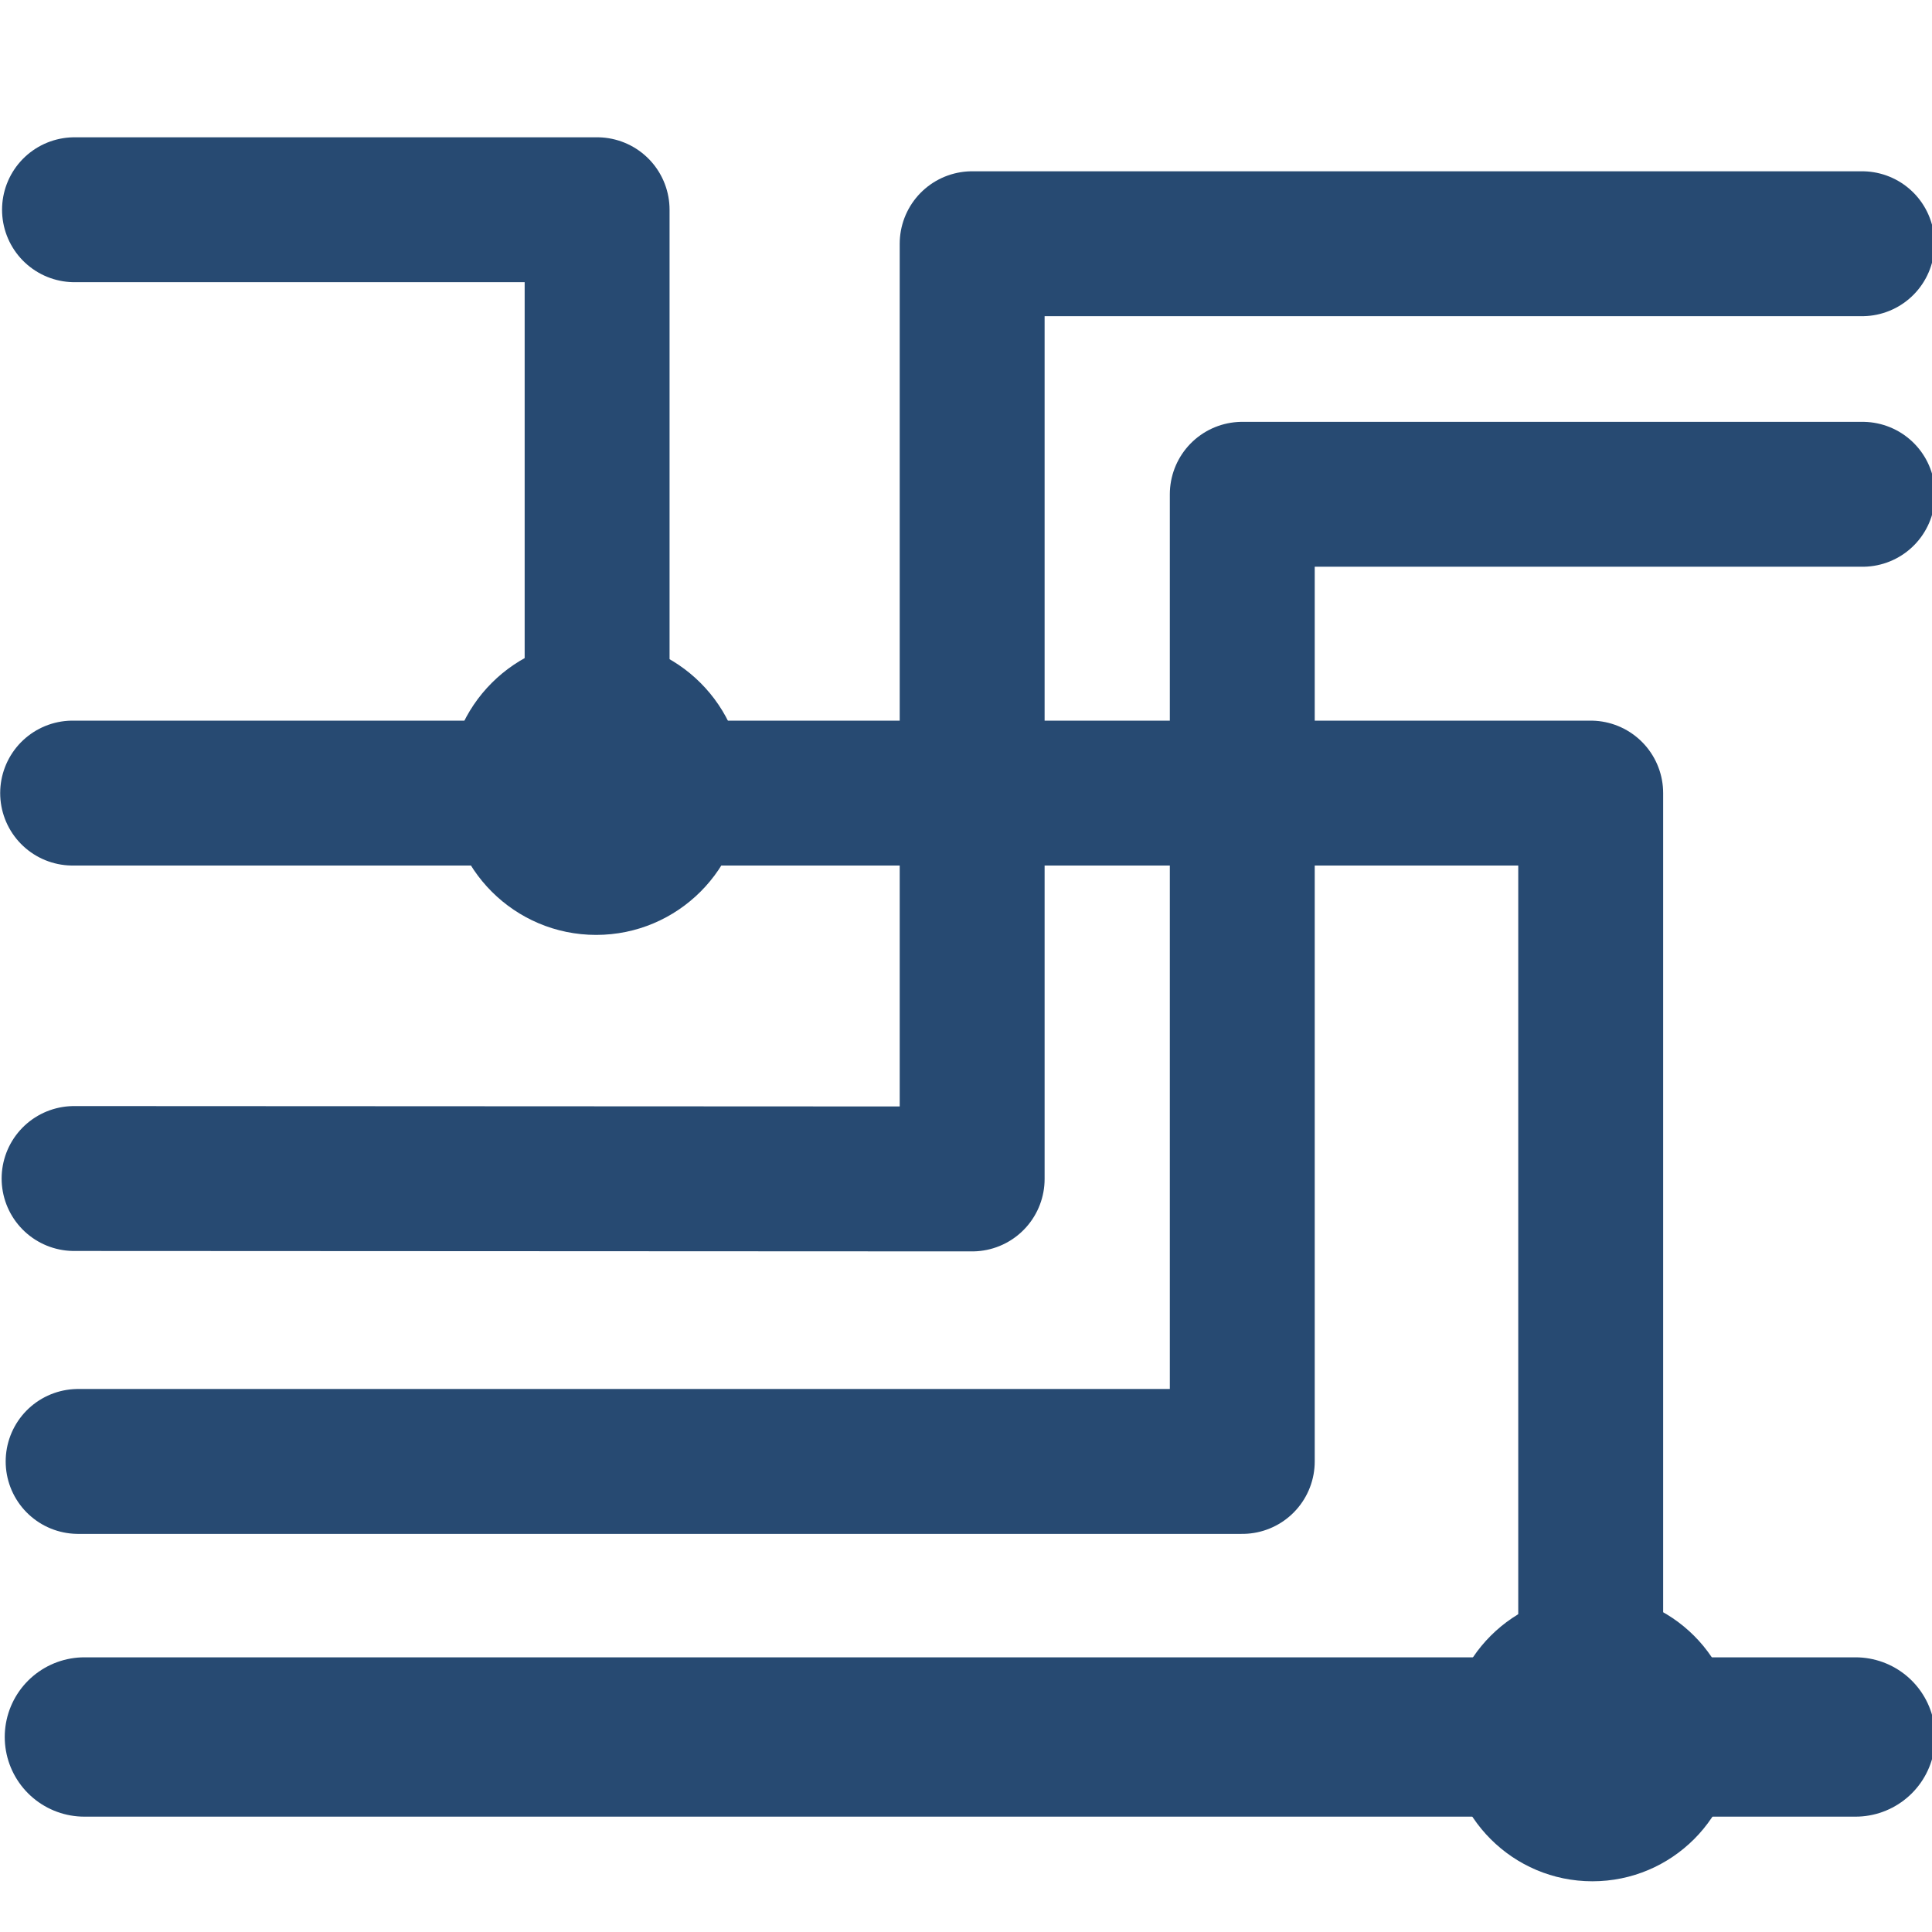
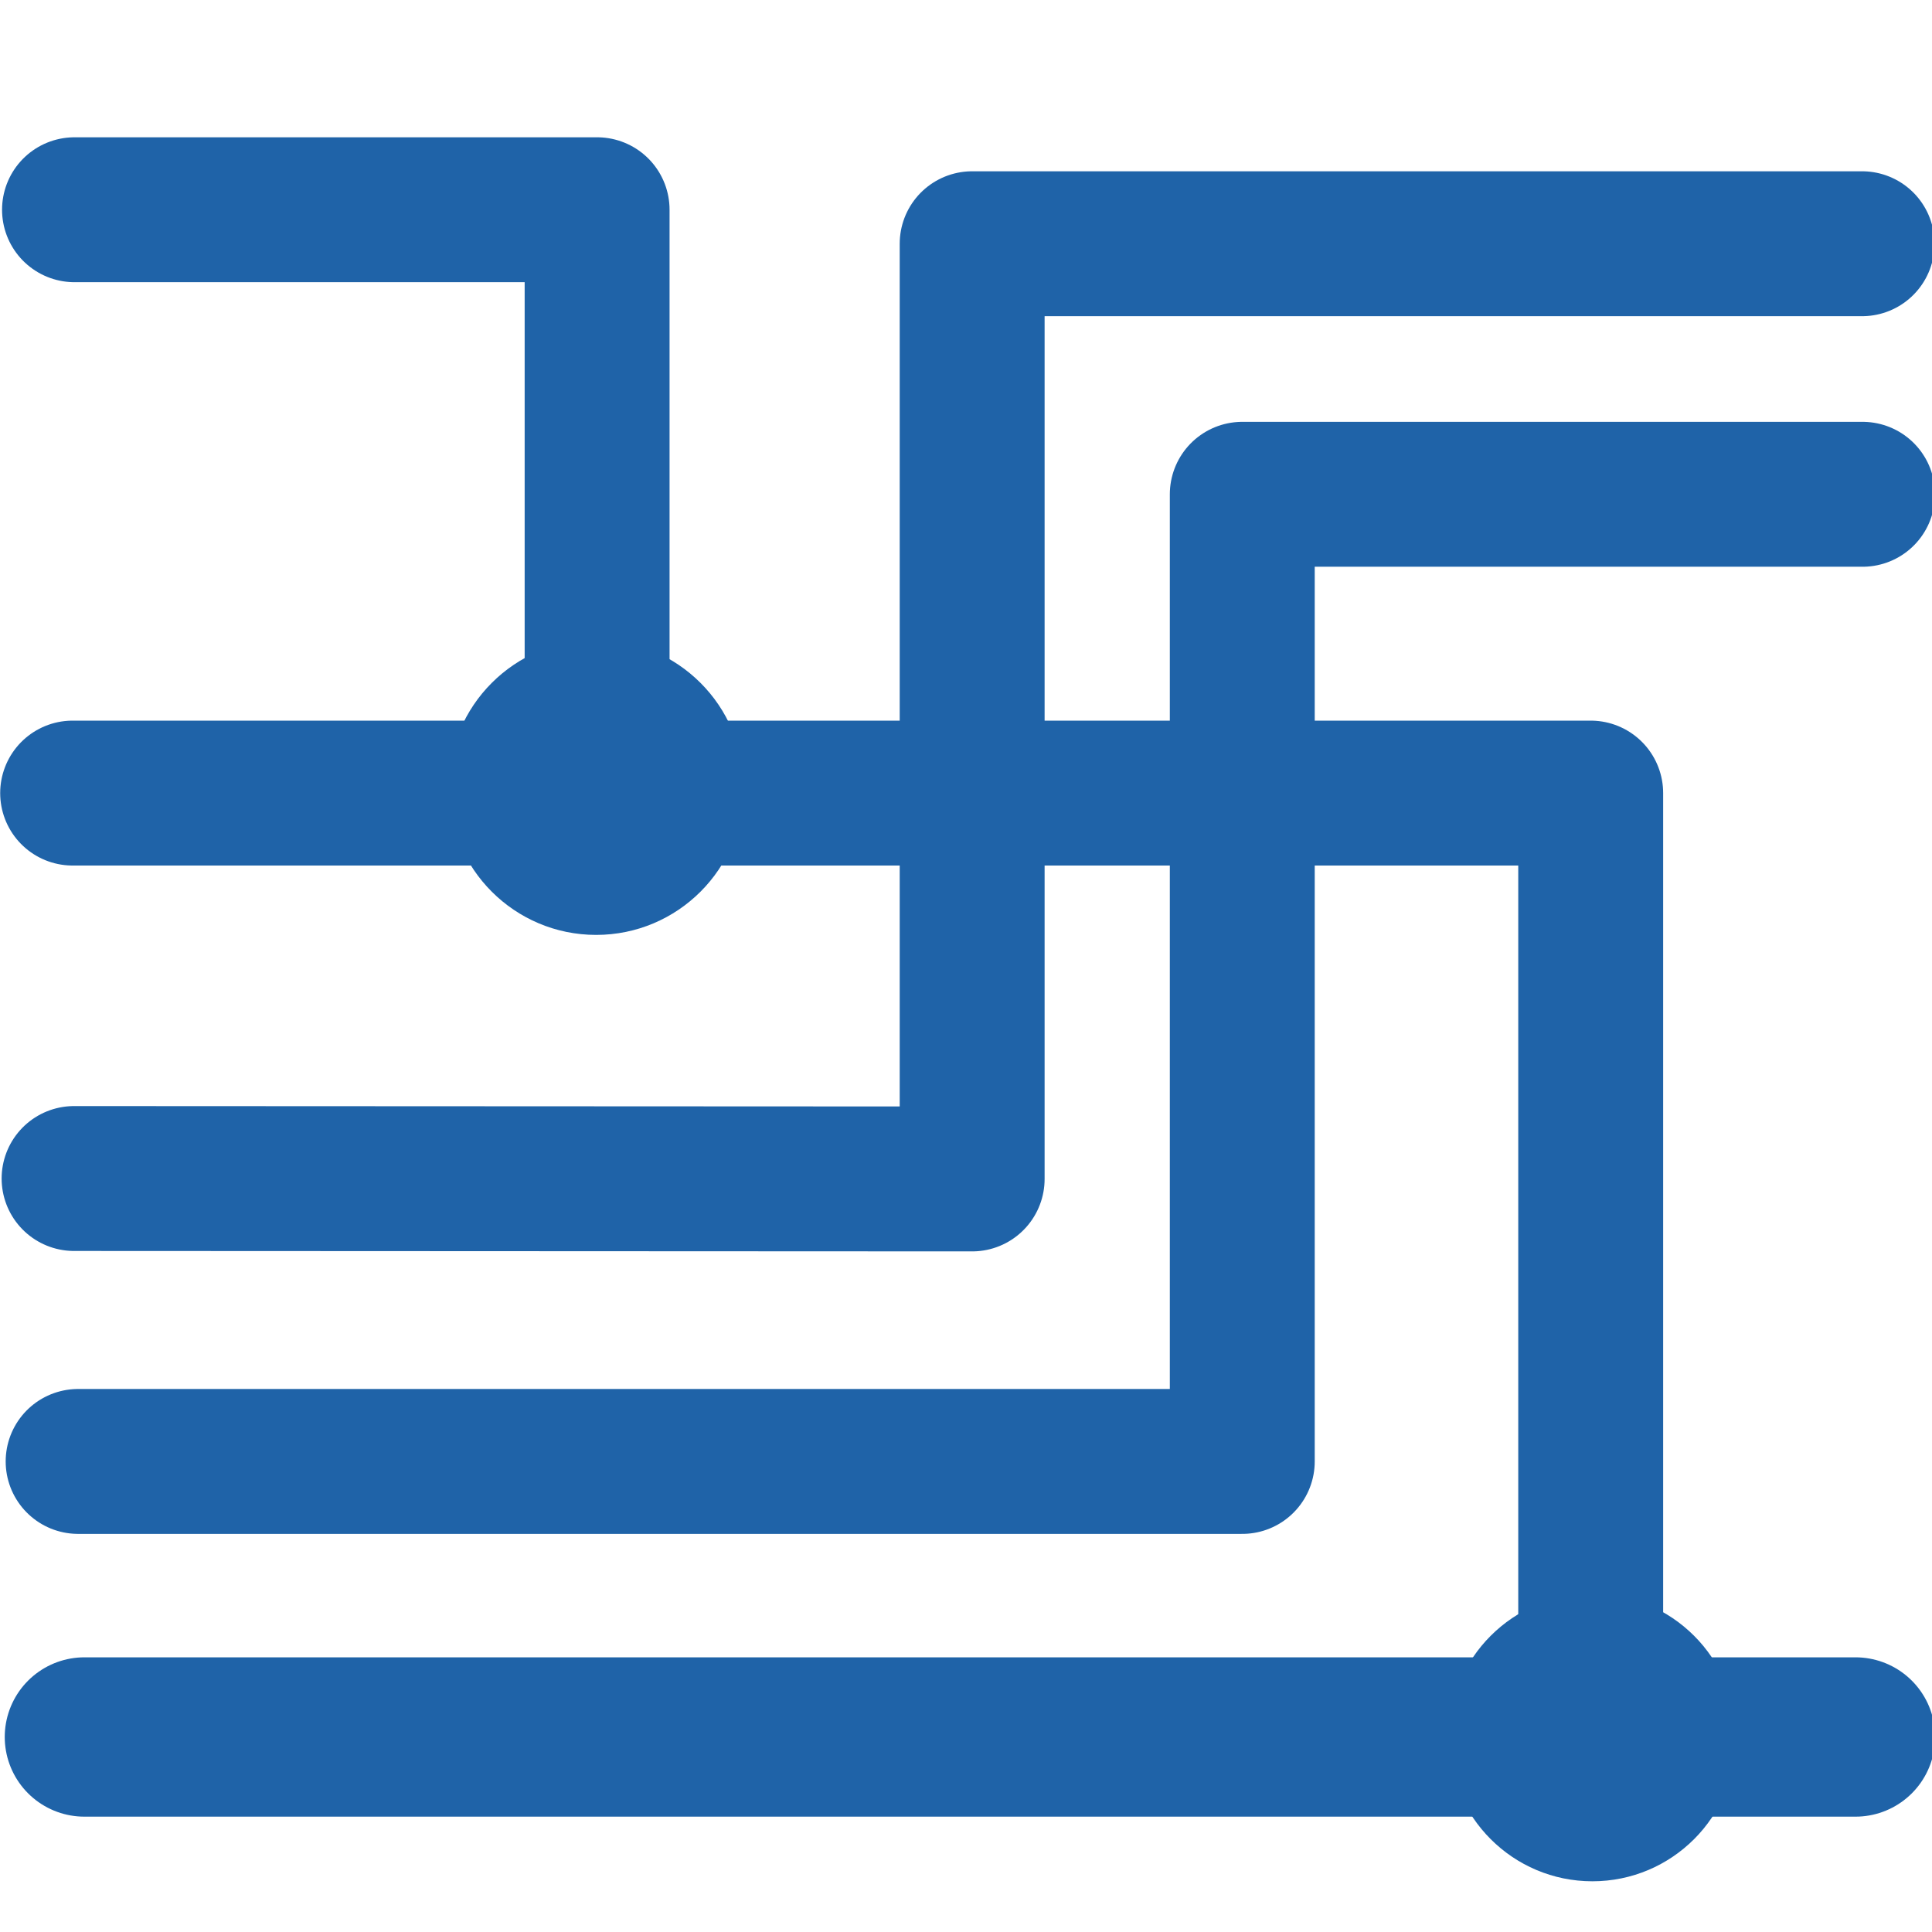
<svg xmlns="http://www.w3.org/2000/svg" width="32" height="32" viewBox="0 0 32 32" version="1.1" id="svg1">
  <defs id="defs1">
    </defs>
  <g id="layer1">
    <g id="g3-5" transform="matrix(0.585984,0.1028784,-0.1028784,0.585984,15.86549,12.42435)" />
-     <path style="fill:none;fill-opacity:1;stroke:#274a72;stroke-width:2.4;stroke-linecap:round;stroke-linejoin:round;stroke-opacity:1;paint-order:markers fill stroke" d="m 30.842,4.037 -14.74,0 V 19.527 L 1.227,19.52" id="path2" />
-     <path style="fill:none;fill-opacity:1;stroke:#274a72;stroke-width:2.4;stroke-linecap:round;stroke-linejoin:round;stroke-opacity:1;paint-order:markers fill stroke" d="M 1.294,24.206 H 20.576 V 8.187 l 10.274,0" id="path4" />
-     <path style="fill:none;fill-opacity:1;stroke:#274a72;stroke-width:2.4;stroke-linecap:round;stroke-linejoin:round;stroke-opacity:1;paint-order:markers fill stroke" d="M 26.347,28.749 V 13.136 l -25.144,0" id="path5" />
-     <path style="fill:none;fill-opacity:1;stroke:#274a72;stroke-width:2.4;stroke-linecap:round;stroke-linejoin:round;stroke-opacity:1;paint-order:markers fill stroke" d="m 1.234,3.474 8.656,0 v 8.893" id="path6" />
-     <path style="fill:none;fill-opacity:1;stroke:#274a72;stroke-width:2.639;stroke-linecap:round;stroke-linejoin:round;stroke-opacity:1;paint-order:markers fill stroke" d="m 1.398,28.77 29.335,0" id="path7" />
-     <circle style="fill:#274a72;fill-opacity:1;stroke:none;stroke-width:3.36;stroke-linecap:round;stroke-linejoin:round;stroke-opacity:1;paint-order:markers fill stroke" id="path8" cx="9.874" cy="13.04" r="2.445" />
-     <circle style="fill:#274a72;fill-opacity:1;stroke:none;stroke-width:3.274;stroke-linecap:round;stroke-linejoin:round;stroke-opacity:1;paint-order:markers fill stroke" id="path8-5" cx="26.375" cy="28.778" r="2.382" />
+     <path style="fill:none;fill-opacity:1;stroke:#1f63a8;stroke-width:2.4;stroke-linecap:round;stroke-linejoin:round;stroke-opacity:1;paint-order:markers fill stroke" d="m 30.842,4.037 -14.74,0 V 19.527 L 1.227,19.52" id="path2" />
+     <path style="fill:none;fill-opacity:1;stroke:#1f63a8;stroke-width:2.4;stroke-linecap:round;stroke-linejoin:round;stroke-opacity:1;paint-order:markers fill stroke" d="M 1.294,24.206 H 20.576 V 8.187 l 10.274,0" id="path4" />
+     <path style="fill:none;fill-opacity:1;stroke:#1f63a8;stroke-width:2.4;stroke-linecap:round;stroke-linejoin:round;stroke-opacity:1;paint-order:markers fill stroke" d="M 26.347,28.749 V 13.136 l -25.144,0" id="path5" />
+     <path style="fill:none;fill-opacity:1;stroke:#1f63a8;stroke-width:2.4;stroke-linecap:round;stroke-linejoin:round;stroke-opacity:1;paint-order:markers fill stroke" d="m 1.234,3.474 8.656,0 v 8.893" id="path6" />
+     <path style="fill:none;fill-opacity:1;stroke:#1f63a8;stroke-width:2.639;stroke-linecap:round;stroke-linejoin:round;stroke-opacity:1;paint-order:markers fill stroke" d="m 1.398,28.77 29.335,0" id="path7" />
+     <circle style="fill:#1f63a8;fill-opacity:1;stroke:none;stroke-width:3.36;stroke-linecap:round;stroke-linejoin:round;stroke-opacity:1;paint-order:markers fill stroke" id="path8" cx="9.874" cy="13.04" r="2.445" />
+     <circle style="fill:#1f63a8;fill-opacity:1;stroke:none;stroke-width:3.274;stroke-linecap:round;stroke-linejoin:round;stroke-opacity:1;paint-order:markers fill stroke" id="path8-5" cx="26.375" cy="28.778" r="2.382" />
  </g>
</svg>
